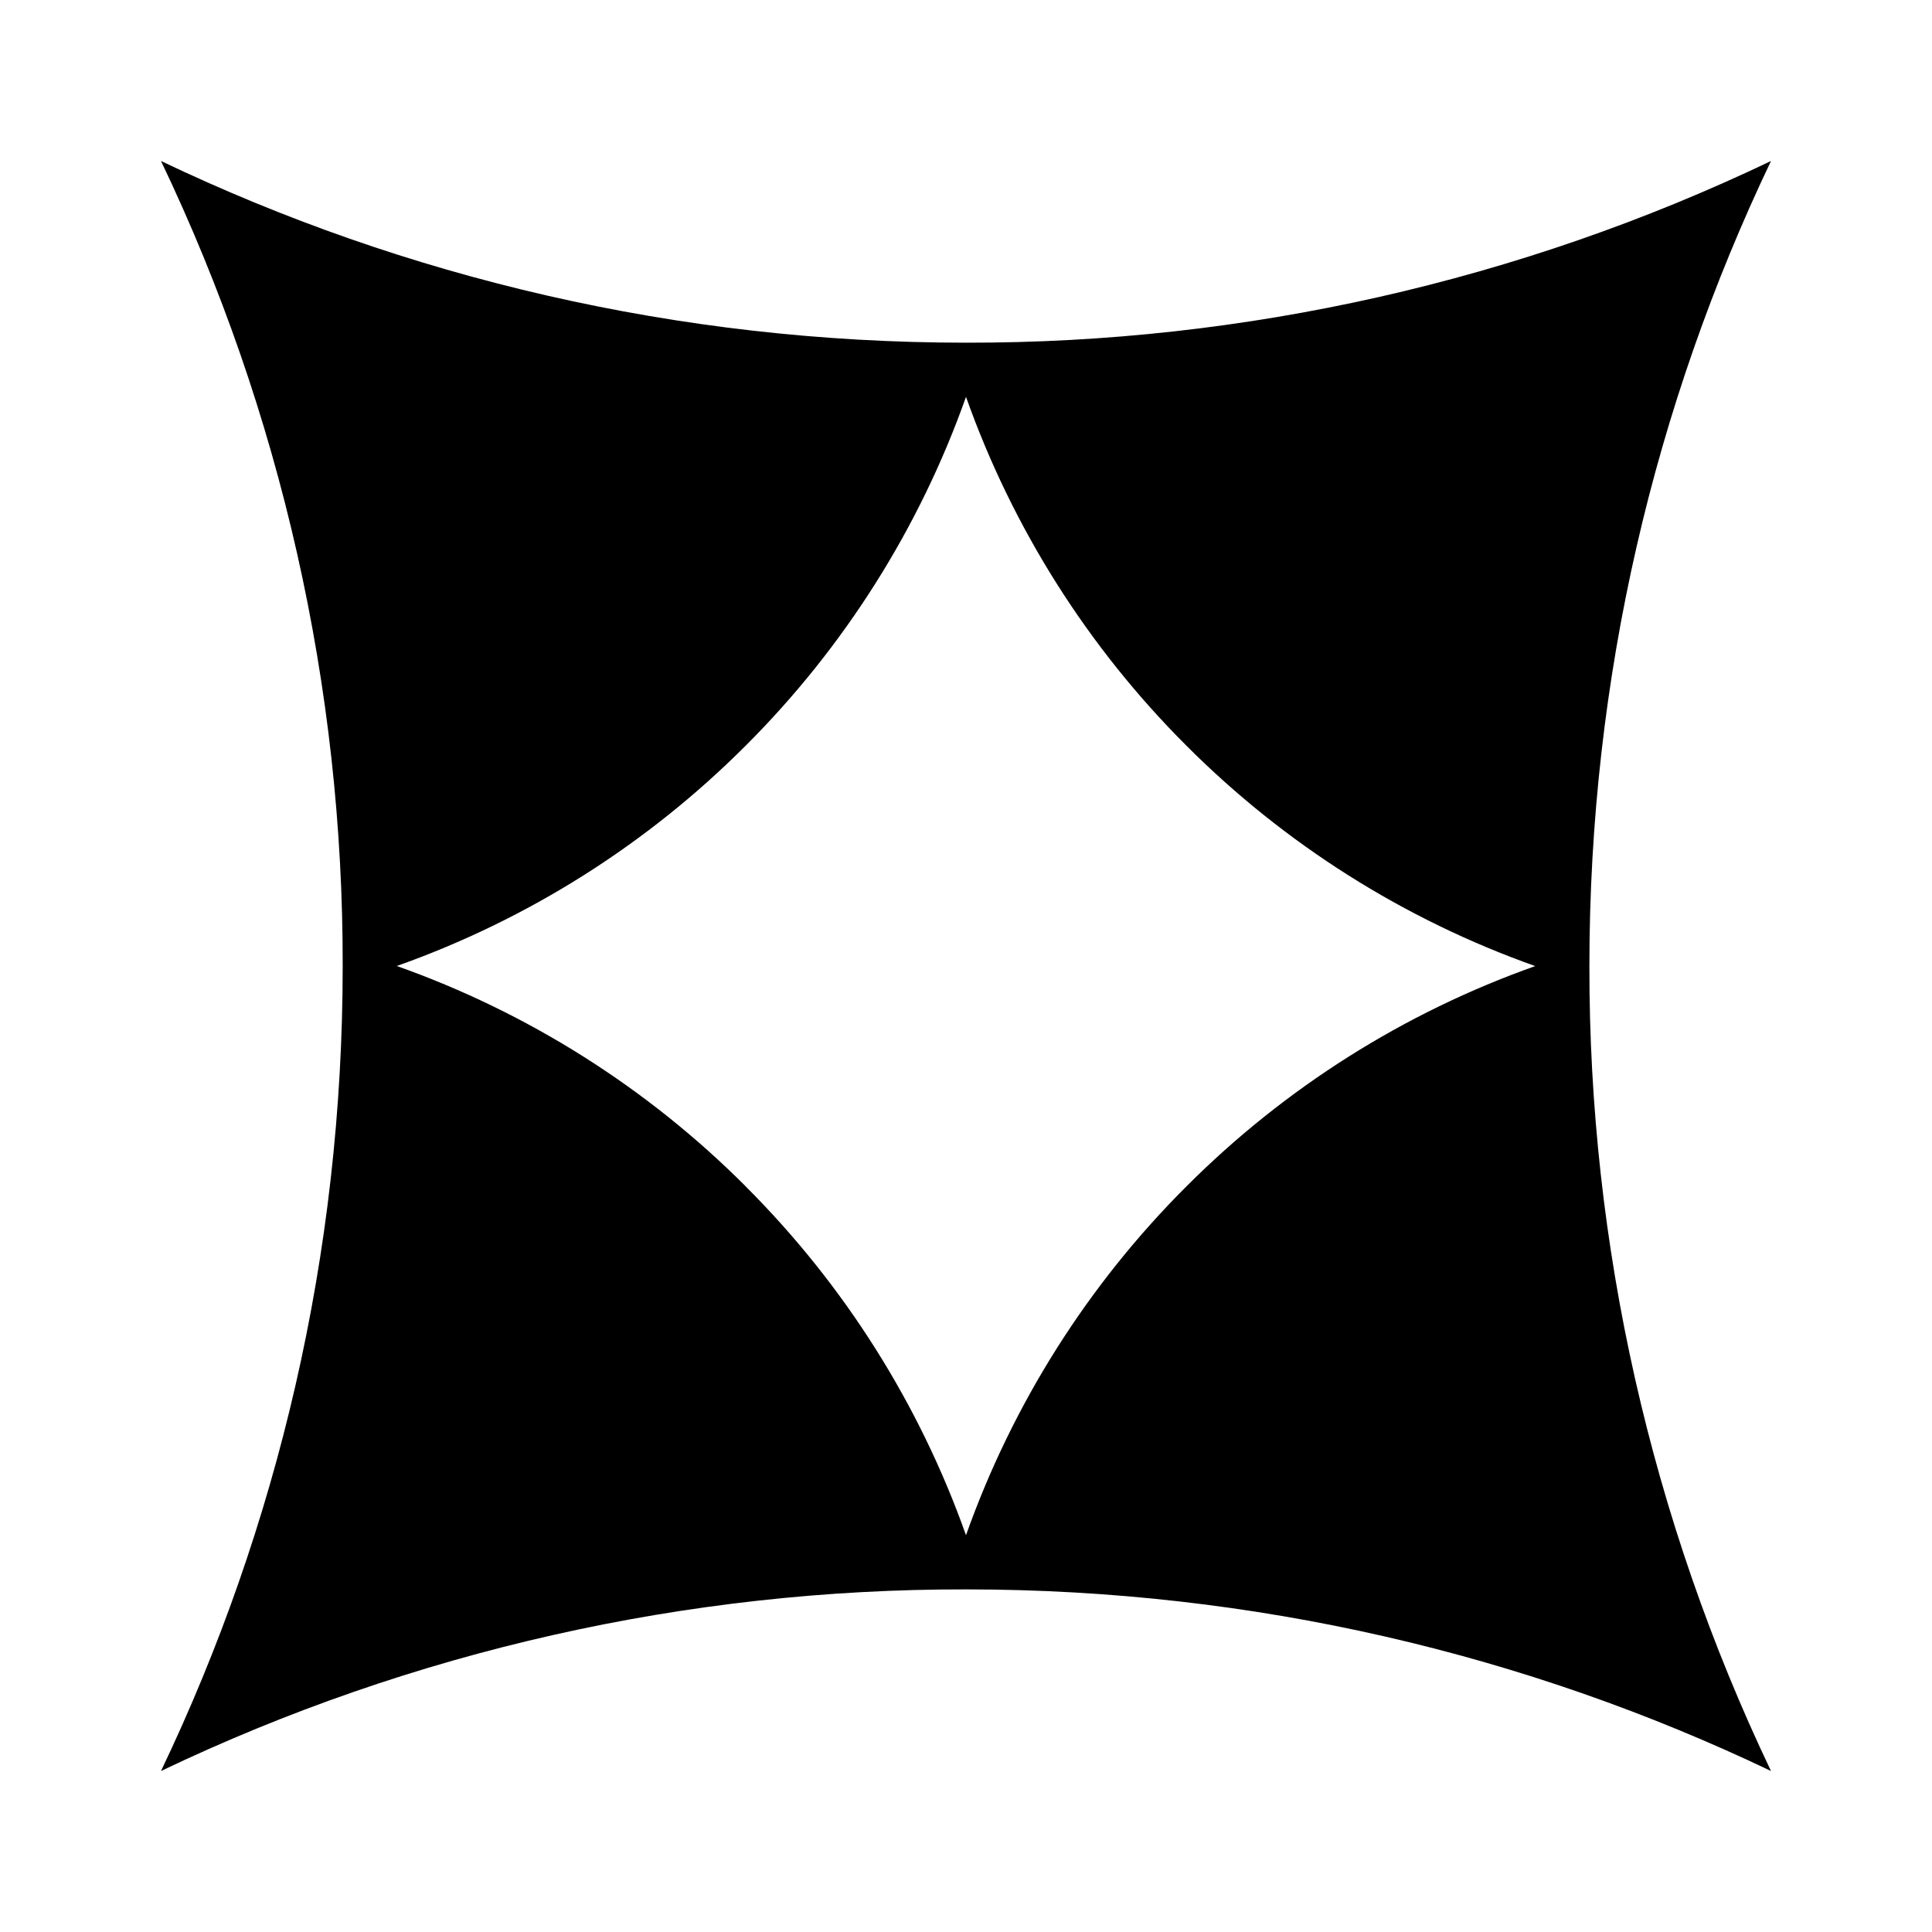
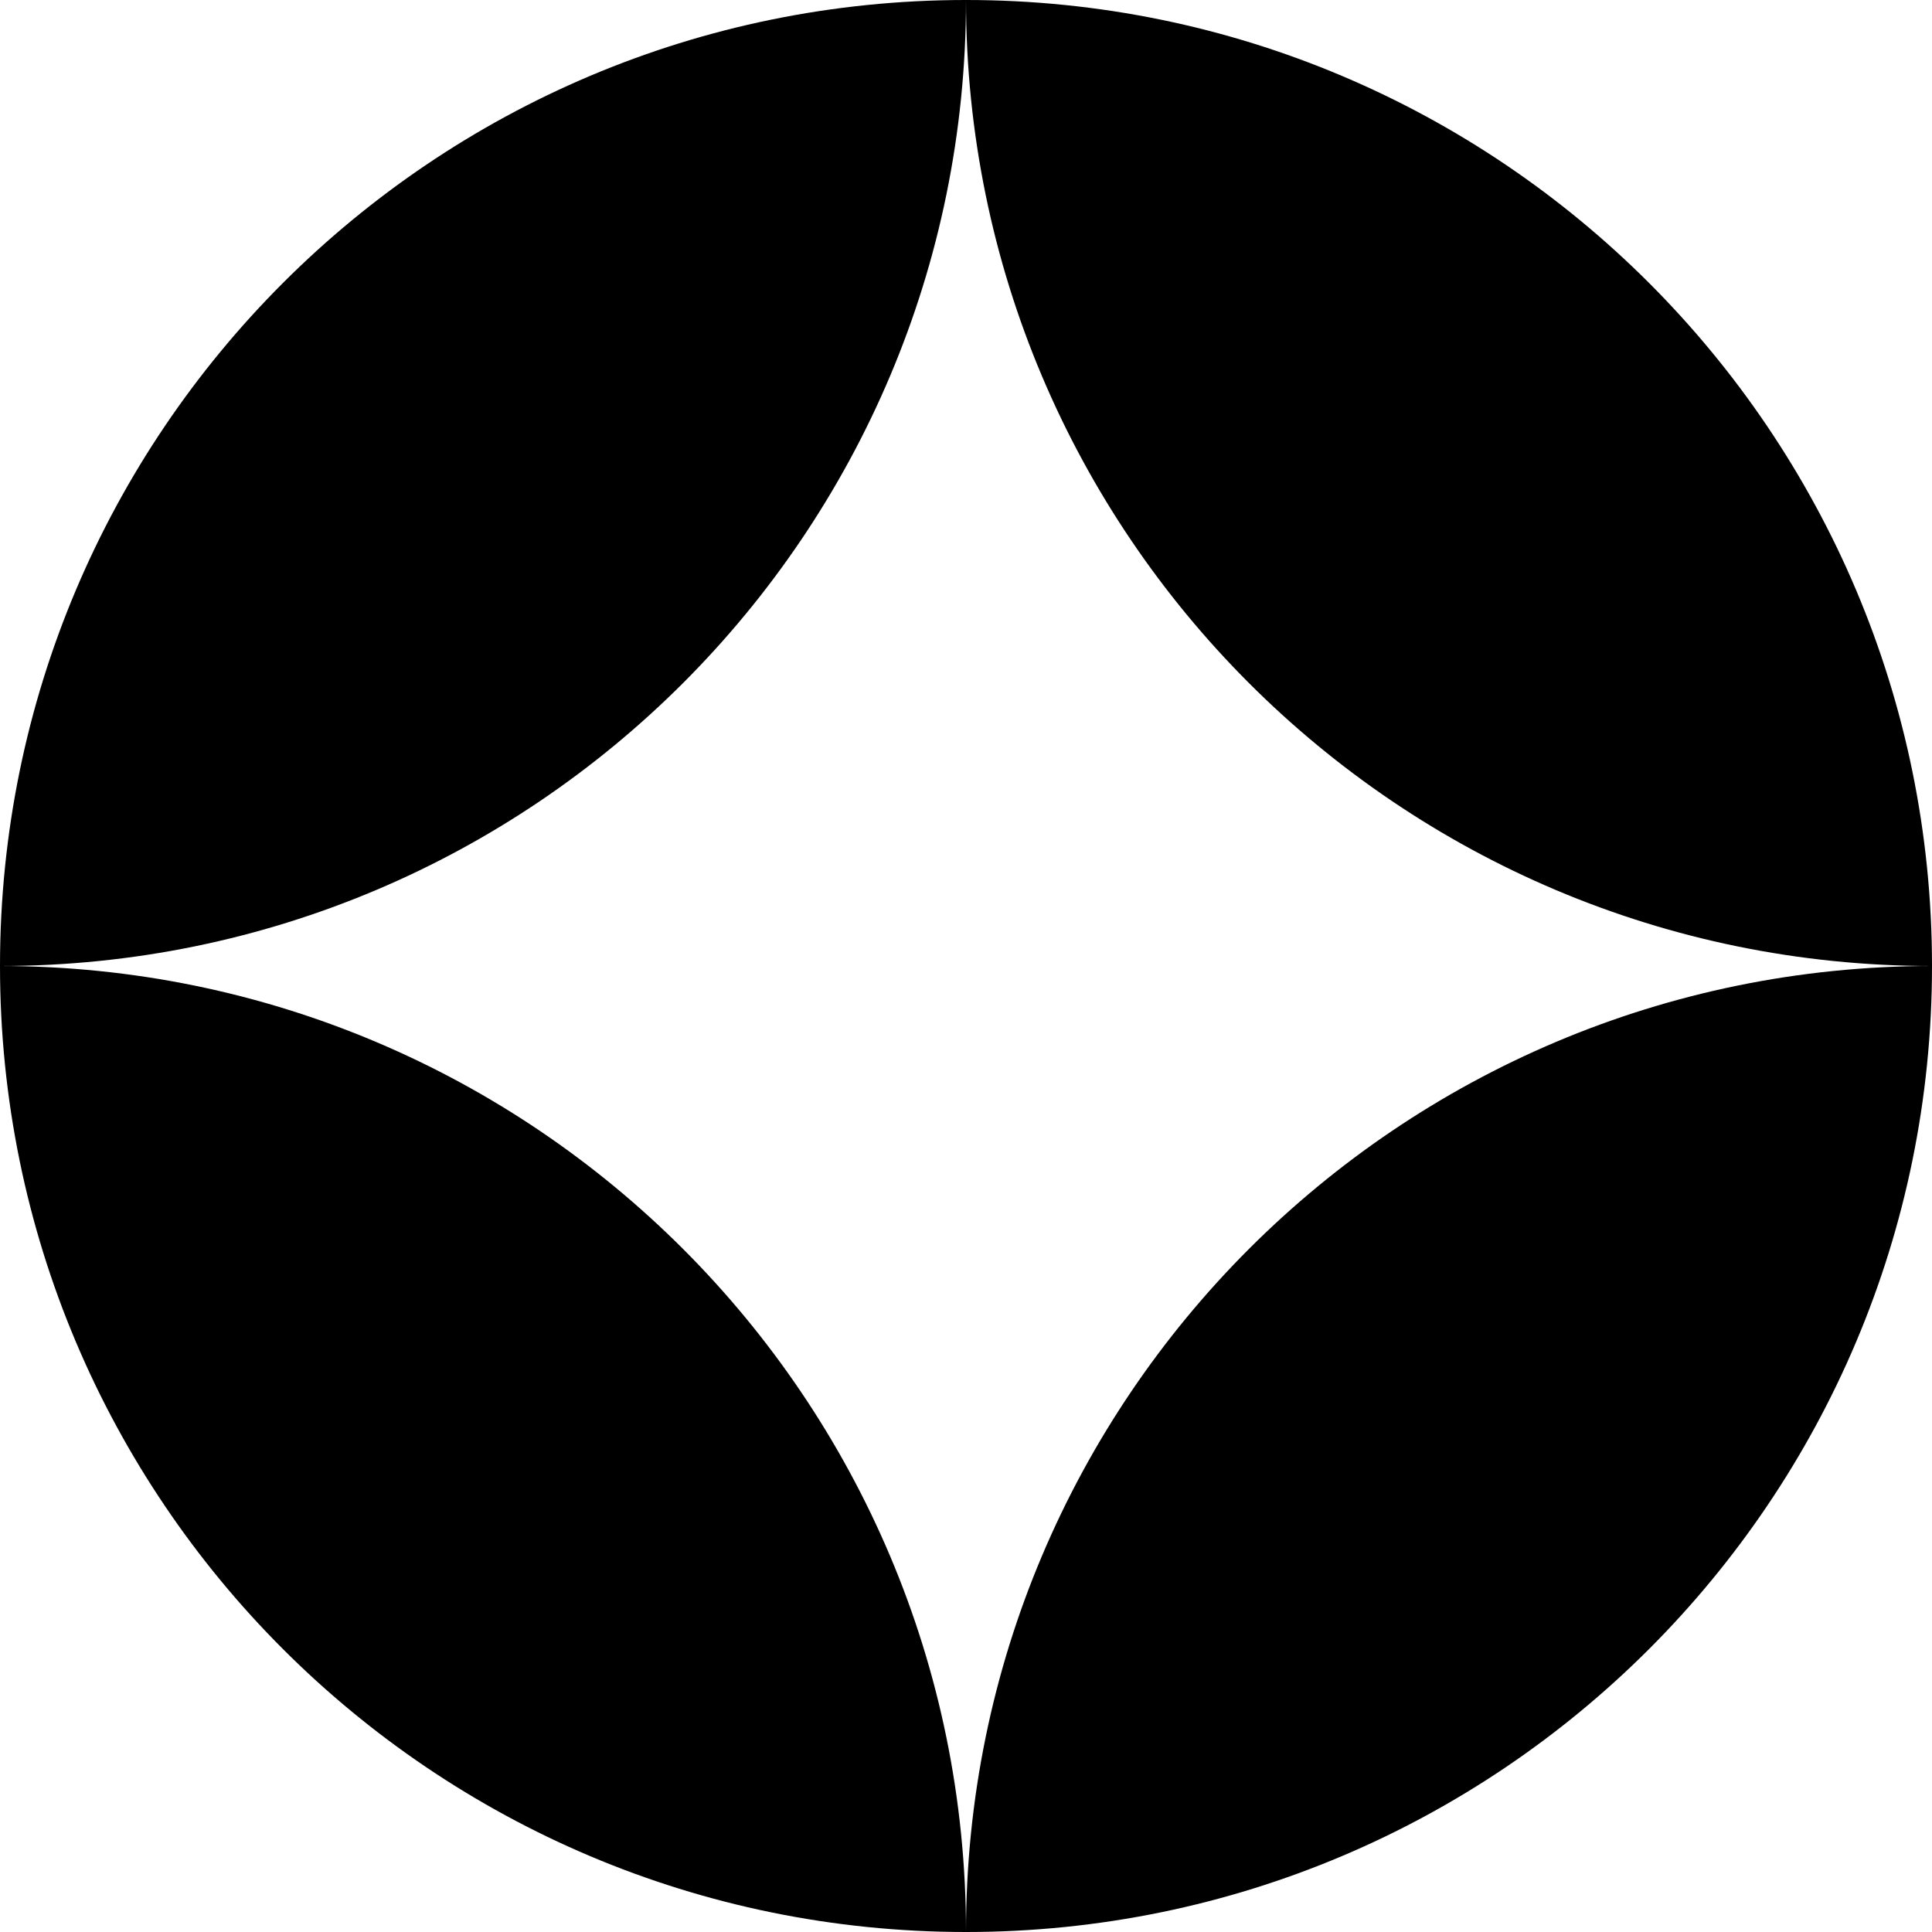
<svg xmlns="http://www.w3.org/2000/svg" width="24" height="24">
-   <path fill-rule="evenodd" d="M4.257 12c0 3.58-.81 6.972-2.257 10a23.1 23.1 0 0 1 10-2.256c3.58 0 6.972.81 10 2.256a23.14 23.14 0 0 1-2.256-10c0-3.58.81-6.971 2.256-10a23.1 23.1 0 0 1-10 2.257c-3.58 0-6.97-.81-10-2.257a23.1 23.1 0 0 1 2.257 10m5.006 2.738A11.6 11.6 0 0 1 12 19.071a11.6 11.6 0 0 1 2.738-4.333 11.6 11.6 0 0 1 4.333-2.737 11.6 11.6 0 0 1-4.333-2.738A11.6 11.6 0 0 1 12 4.93a11.6 11.6 0 0 1-2.737 4.333A11.6 11.6 0 0 1 4.929 12a11.6 11.6 0 0 1 4.334 2.737" />
+   <path d="M12 0C5.373 0 0 5.373 0 12c6.627 0 12-5.373 12-12M0 12c0 6.627 5.373 12 12 12 0-6.627-5.373-12-12-12m24 0c0-6.627-5.373-12-12-12 0 6.627 5.373 12 12 12m0 0c0 6.627-5.373 12-12 12 0-6.627 5.373-12 12-12" />
</svg>
